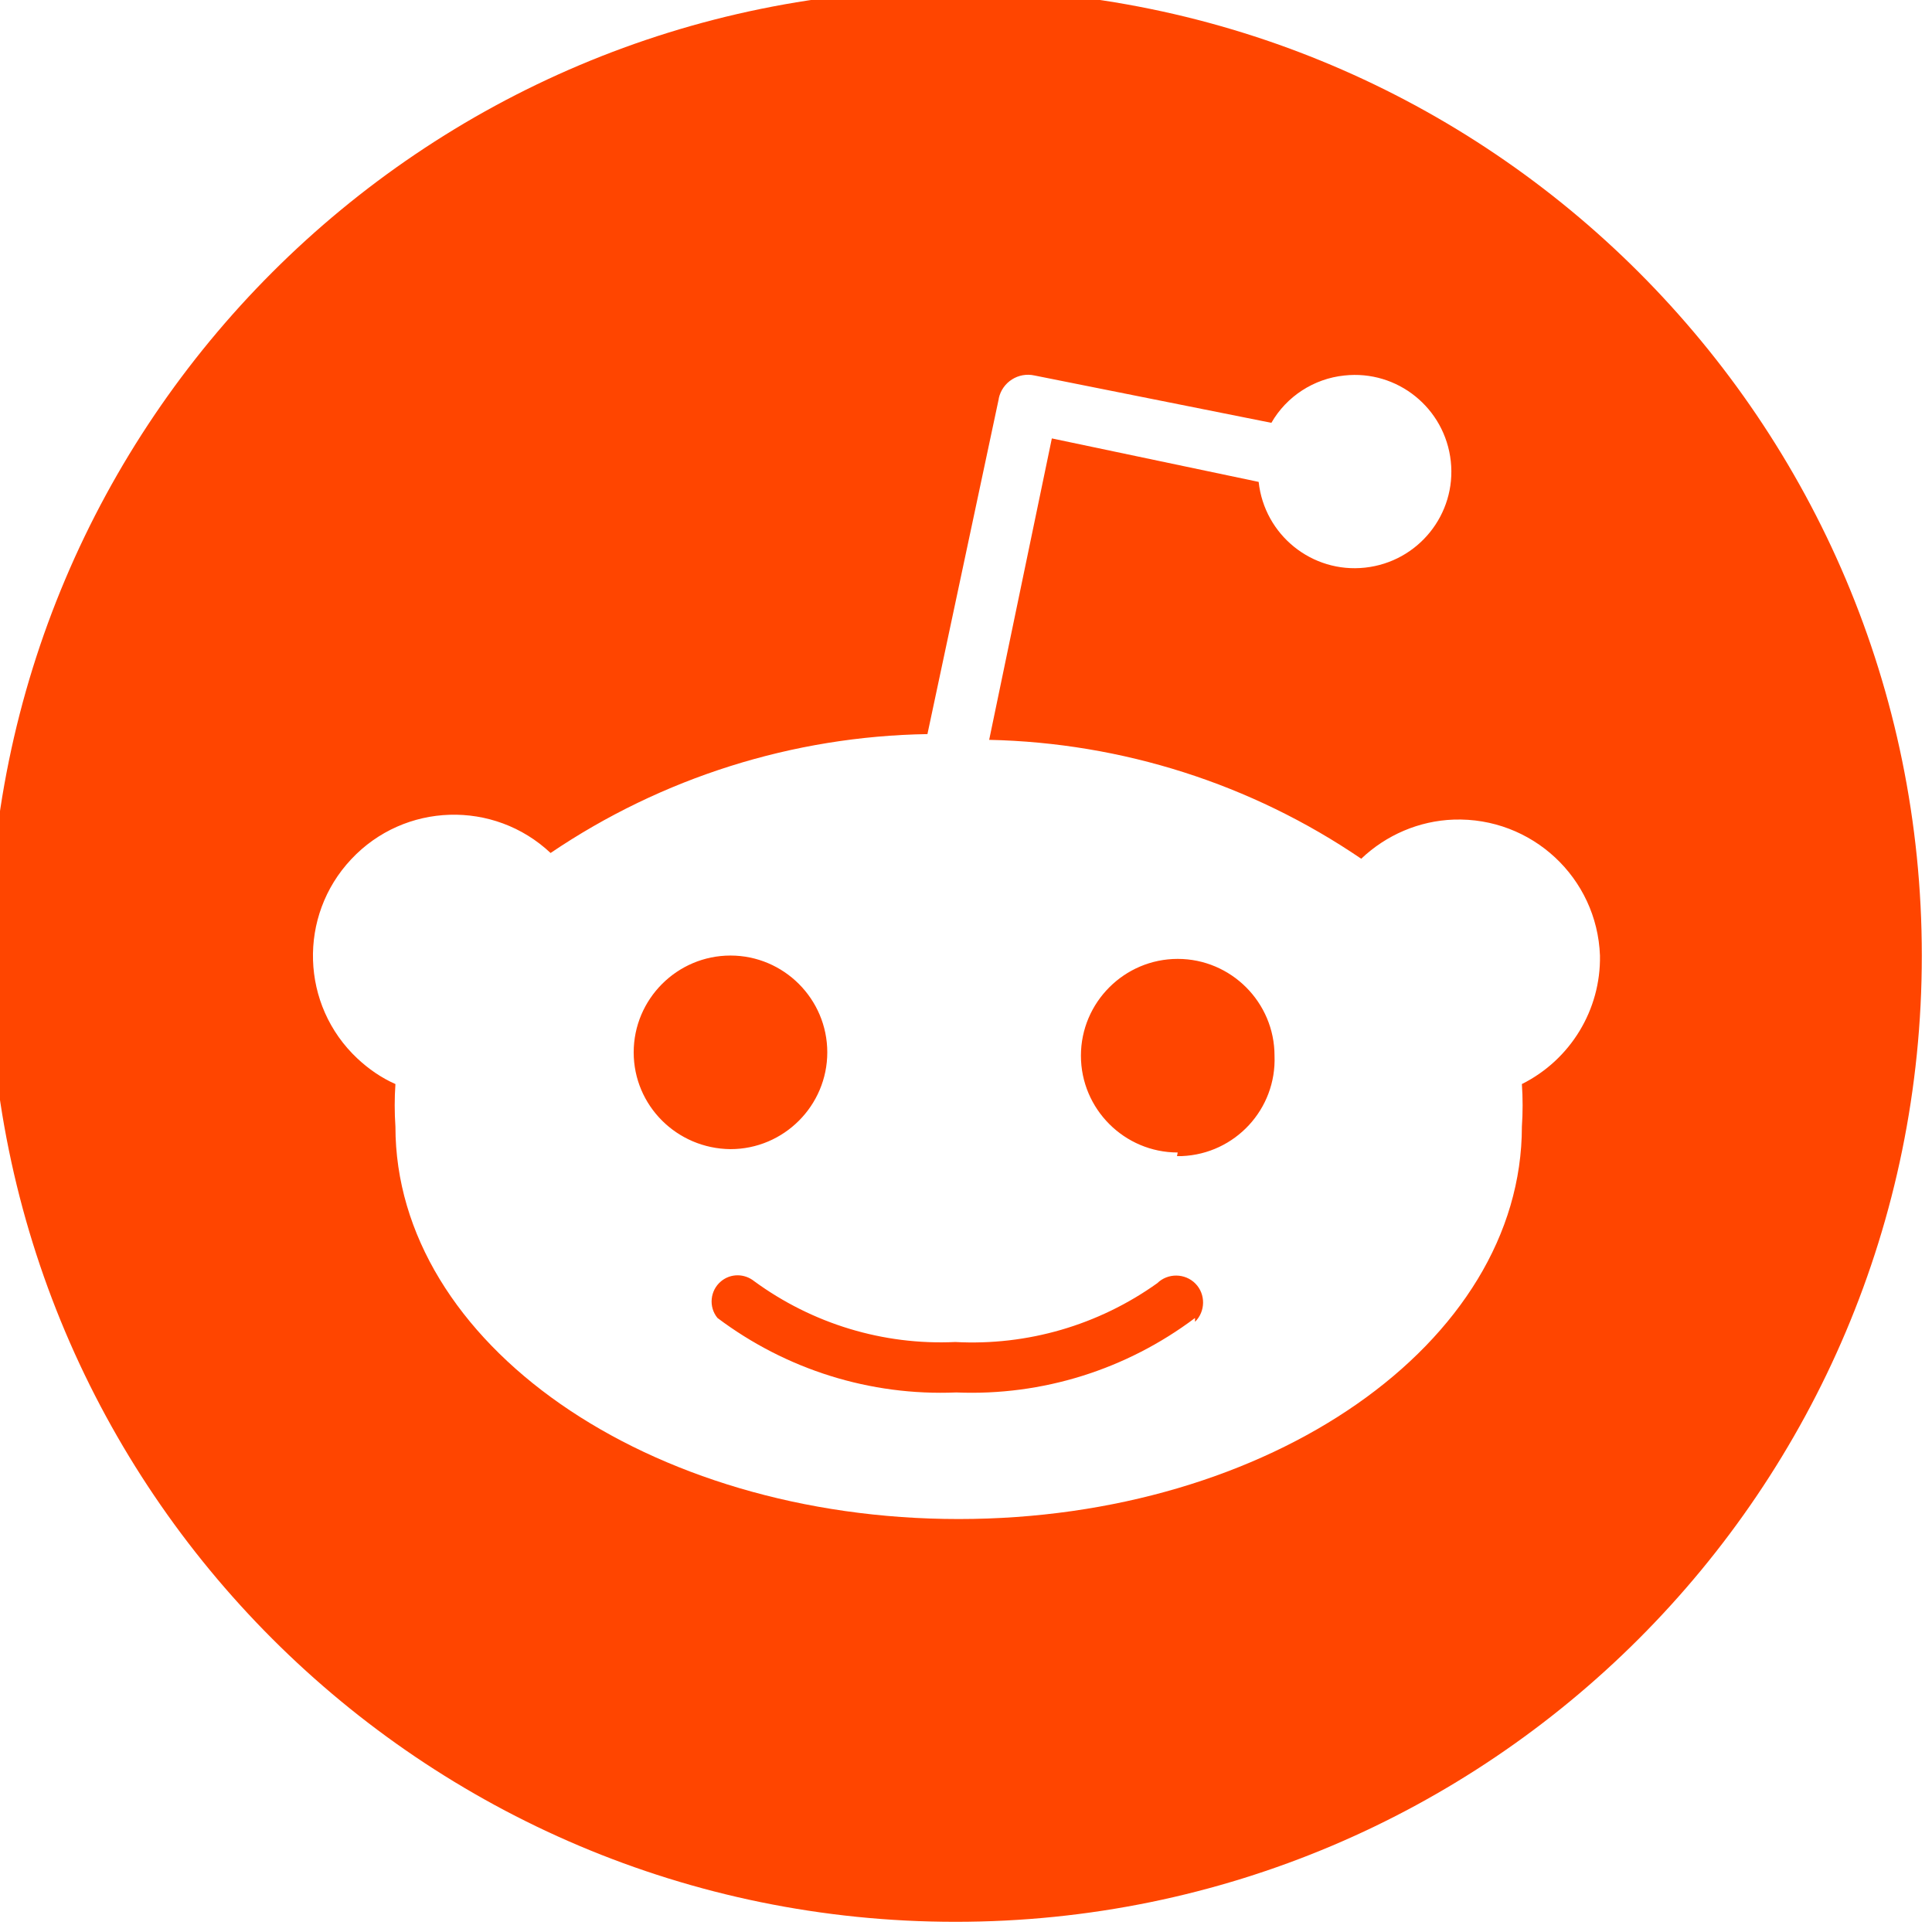
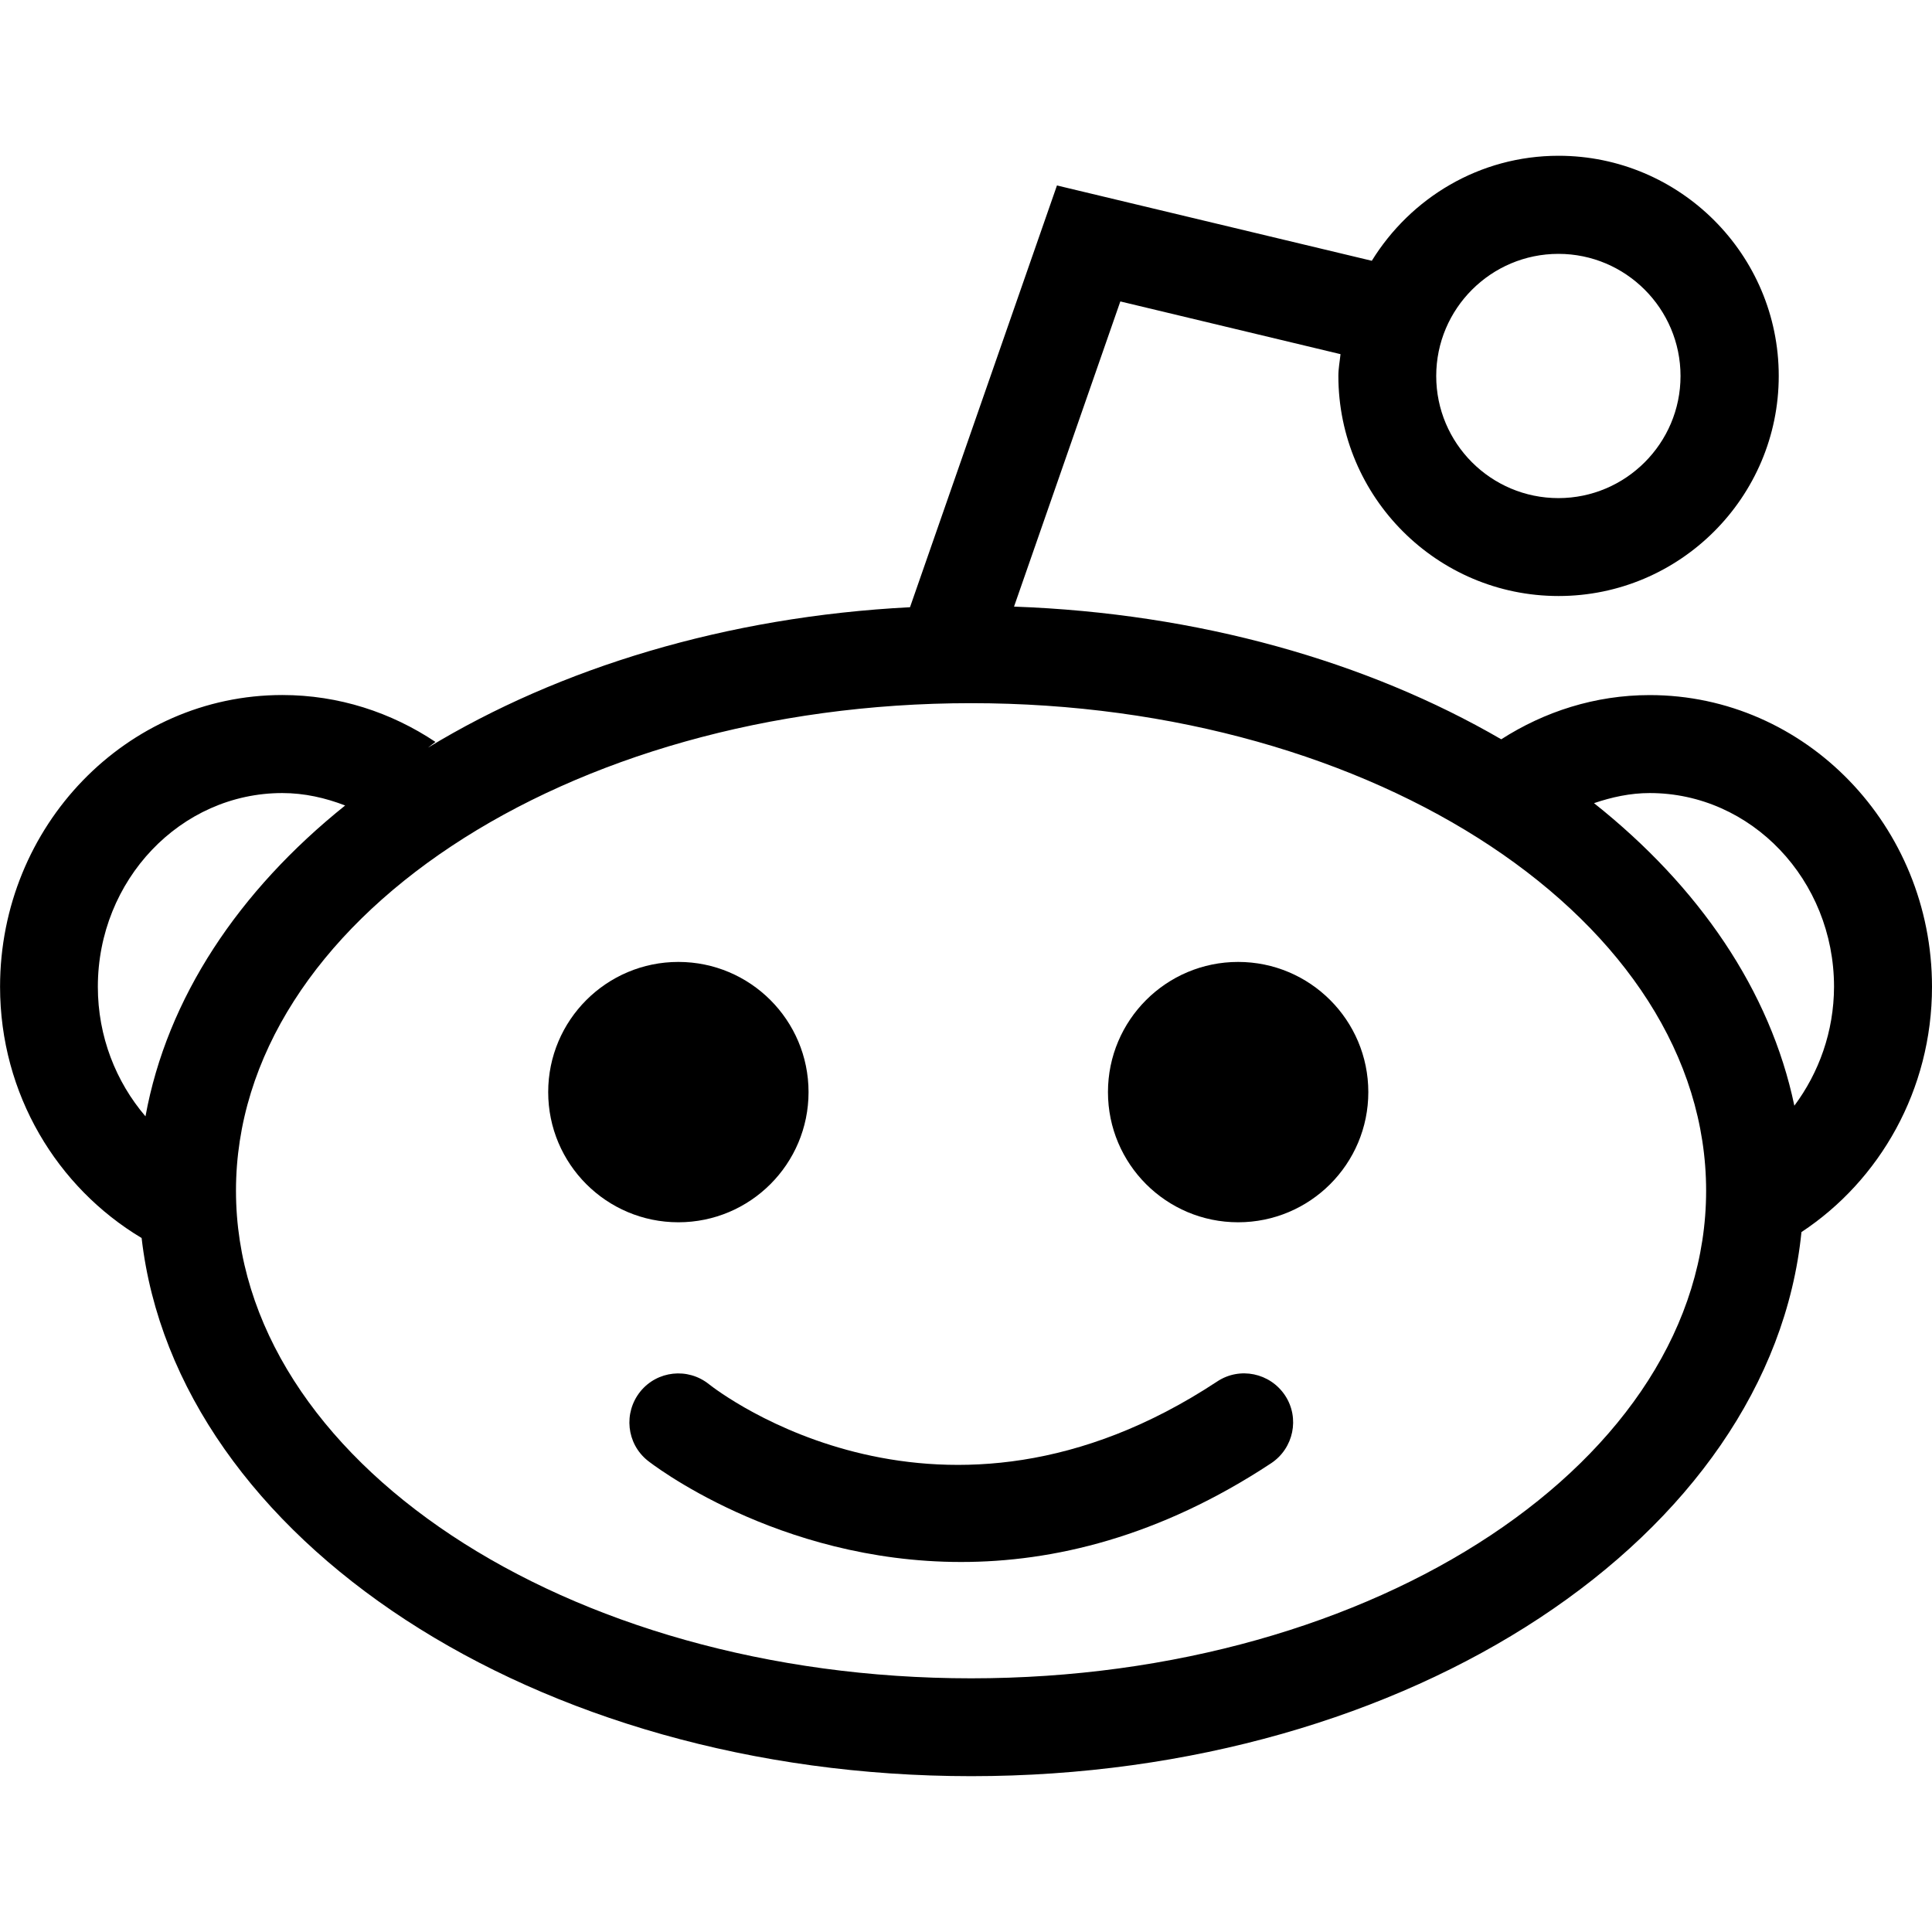
- <svg xmlns="http://www.w3.org/2000/svg" version="1.1" width="350" height="350" viewBox="0 0 350 350" xml:space="preserve">
-   <defs>
- </defs>
-   <g id="icon" style="stroke: none; stroke-width: 1; stroke-dasharray: none; stroke-linecap: butt; stroke-linejoin: miter; stroke-miterlimit: 10; fill: none; fill-rule: nonzero; opacity: 1;" transform="translate(-1.944444 -1.944444) scale(3.89 3.89)">
-     <circle cx="45" cy="45" r="45" style="stroke: none; stroke-width: 1; stroke-dasharray: none; stroke-linecap: butt; stroke-linejoin: miter; stroke-miterlimit: 10; fill: rgb(255,69,0); fill-rule: nonzero; opacity: 1;" transform="  matrix(1 0 0 1 0 0) " />
-     <path d="M 75.011 45 c -0.134 -3.624 -3.177 -6.454 -6.812 -6.331 c -1.611 0.056 -3.143 0.716 -4.306 1.823 c -5.123 -3.49 -11.141 -5.403 -17.327 -5.537 l 2.919 -14.038 l 9.631 2.025 c 0.268 2.472 2.483 4.262 4.955 3.993 c 2.472 -0.268 4.262 -2.483 3.993 -4.955 s -2.483 -4.262 -4.955 -3.993 c -1.421 0.145 -2.696 0.973 -3.4 2.204 L 48.68 17.987 c -0.749 -0.168 -1.499 0.302 -1.667 1.063 c 0 0.011 0 0.011 0 0.022 l -3.322 15.615 c -6.264 0.101 -12.36 2.025 -17.55 5.537 c -2.64 -2.483 -6.801 -2.36 -9.284 0.291 c -2.483 2.64 -2.36 6.801 0.291 9.284 c 0.515 0.481 1.107 0.895 1.767 1.186 c -0.045 0.66 -0.045 1.32 0 1.98 c 0 10.078 11.745 18.277 26.23 18.277 c 14.485 0 26.23 -8.188 26.23 -18.277 c 0.045 -0.66 0.045 -1.32 0 -1.98 C 73.635 49.855 75.056 47.528 75.011 45 z M 30.011 49.508 c 0 -2.483 2.025 -4.508 4.508 -4.508 c 2.483 0 4.508 2.025 4.508 4.508 s -2.025 4.508 -4.508 4.508 C 32.025 53.993 30.011 51.991 30.011 49.508 z M 56.152 62.058 v -0.179 c -3.199 2.405 -7.114 3.635 -11.119 3.468 c -4.005 0.168 -7.919 -1.063 -11.119 -3.468 c -0.425 -0.515 -0.347 -1.286 0.168 -1.711 c 0.447 -0.369 1.085 -0.369 1.544 0 c 2.707 1.98 6.007 2.987 9.362 2.83 c 3.356 0.179 6.667 -0.783 9.407 -2.74 c 0.492 -0.481 1.297 -0.47 1.779 0.022 C 56.655 60.772 56.644 61.577 56.152 62.058 z M 55.537 54.34 c -0.078 0 -0.145 0 -0.224 0 l 0.034 -0.168 c -2.483 0 -4.508 -2.025 -4.508 -4.508 s 2.025 -4.508 4.508 -4.508 s 4.508 2.025 4.508 4.508 C 59.955 52.148 58.02 54.239 55.537 54.34 z" style="stroke: none; stroke-width: 1; stroke-dasharray: none; stroke-linecap: butt; stroke-linejoin: miter; stroke-miterlimit: 10; fill: rgb(255,255,255); fill-rule: nonzero; opacity: 1;" transform=" matrix(1 0 0 1 0 0) " stroke-linecap="round" />
-   </g>
+ <svg xmlns="http://www.w3.org/2000/svg" version="1.1" id="Capa_1" x="0px" y="0px" width="31.553px" height="31.552px" viewBox="0 0 31.553 31.552" style="enable-background:new 0 0 31.553 31.552;" xml:space="preserve">
+   <circle cx="11.079" cy="17.836" r="2.126" />
+   <path d="M31.553,16.116c0-2.627-2.068-4.764-4.61-4.764c-0.892,0-1.72,0.27-2.425,0.722c-2.187-1.27-4.945-2.059-7.957-2.167    l1.736-4.984l3.596,0.861c-0.012,0.119-0.035,0.233-0.035,0.355c0,1.982,1.613,3.595,3.596,3.595c1.98,0,3.596-1.612,3.596-3.595    s-1.615-3.595-3.596-3.595c-1.293,0-2.417,0.69-3.05,1.715l-5.142-1.23l-2.4,6.888c-2.998,0.154-5.727,0.99-7.873,2.294    c0.043-0.03,0.08-0.064,0.123-0.094c-0.722-0.482-1.579-0.766-2.501-0.766c-2.543,0-4.61,2.136-4.61,4.764    c0,1.757,0.935,3.281,2.312,4.104c0.564,4.912,6.419,8.789,13.549,8.789c7.176,0,13.061-3.929,13.559-8.886    C30.699,19.279,31.553,17.8,31.553,16.116z M25.452,4.146c1.099,0,1.994,0.895,1.994,1.995c0,1.099-0.896,1.994-1.994,1.994    c-1.103,0-1.996-0.895-1.996-1.994C23.456,5.04,24.352,4.146,25.452,4.146z M4.61,12.952c0.363,0,0.705,0.079,1.027,0.203    c-1.74,1.395-2.909,3.145-3.261,5.077c-0.481-0.562-0.778-1.302-0.778-2.116C1.598,14.372,2.95,12.952,4.61,12.952z M15.86,27.41    c-6.621,0-12.006-3.572-12.006-7.963c0-4.392,5.385-7.963,12.006-7.963c6.62,0,12.004,3.572,12.004,7.963    C27.864,23.837,22.48,27.41,15.86,27.41z M29.305,18.058c-0.393-1.88-1.559-3.581-3.272-4.941c0.289-0.098,0.591-0.165,0.91-0.165    c1.659,0,3.01,1.419,3.01,3.164C29.951,16.85,29.705,17.521,29.305,18.058z" />
+   <circle cx="20.221" cy="17.836" r="2.126" />
+   <path d="M19.879,22.562c-4.504,2.973-8.138,0.172-8.3,0.045c-0.345-0.277-0.847-0.222-1.123,0.121    c-0.276,0.346-0.224,0.848,0.12,1.125c0.03,0.025,2.106,1.657,5.121,1.657c1.499,0,3.232-0.405,5.062-1.612    c0.369-0.244,0.471-0.74,0.229-1.107C20.743,22.421,20.247,22.318,19.879,22.562z" />
</svg>
